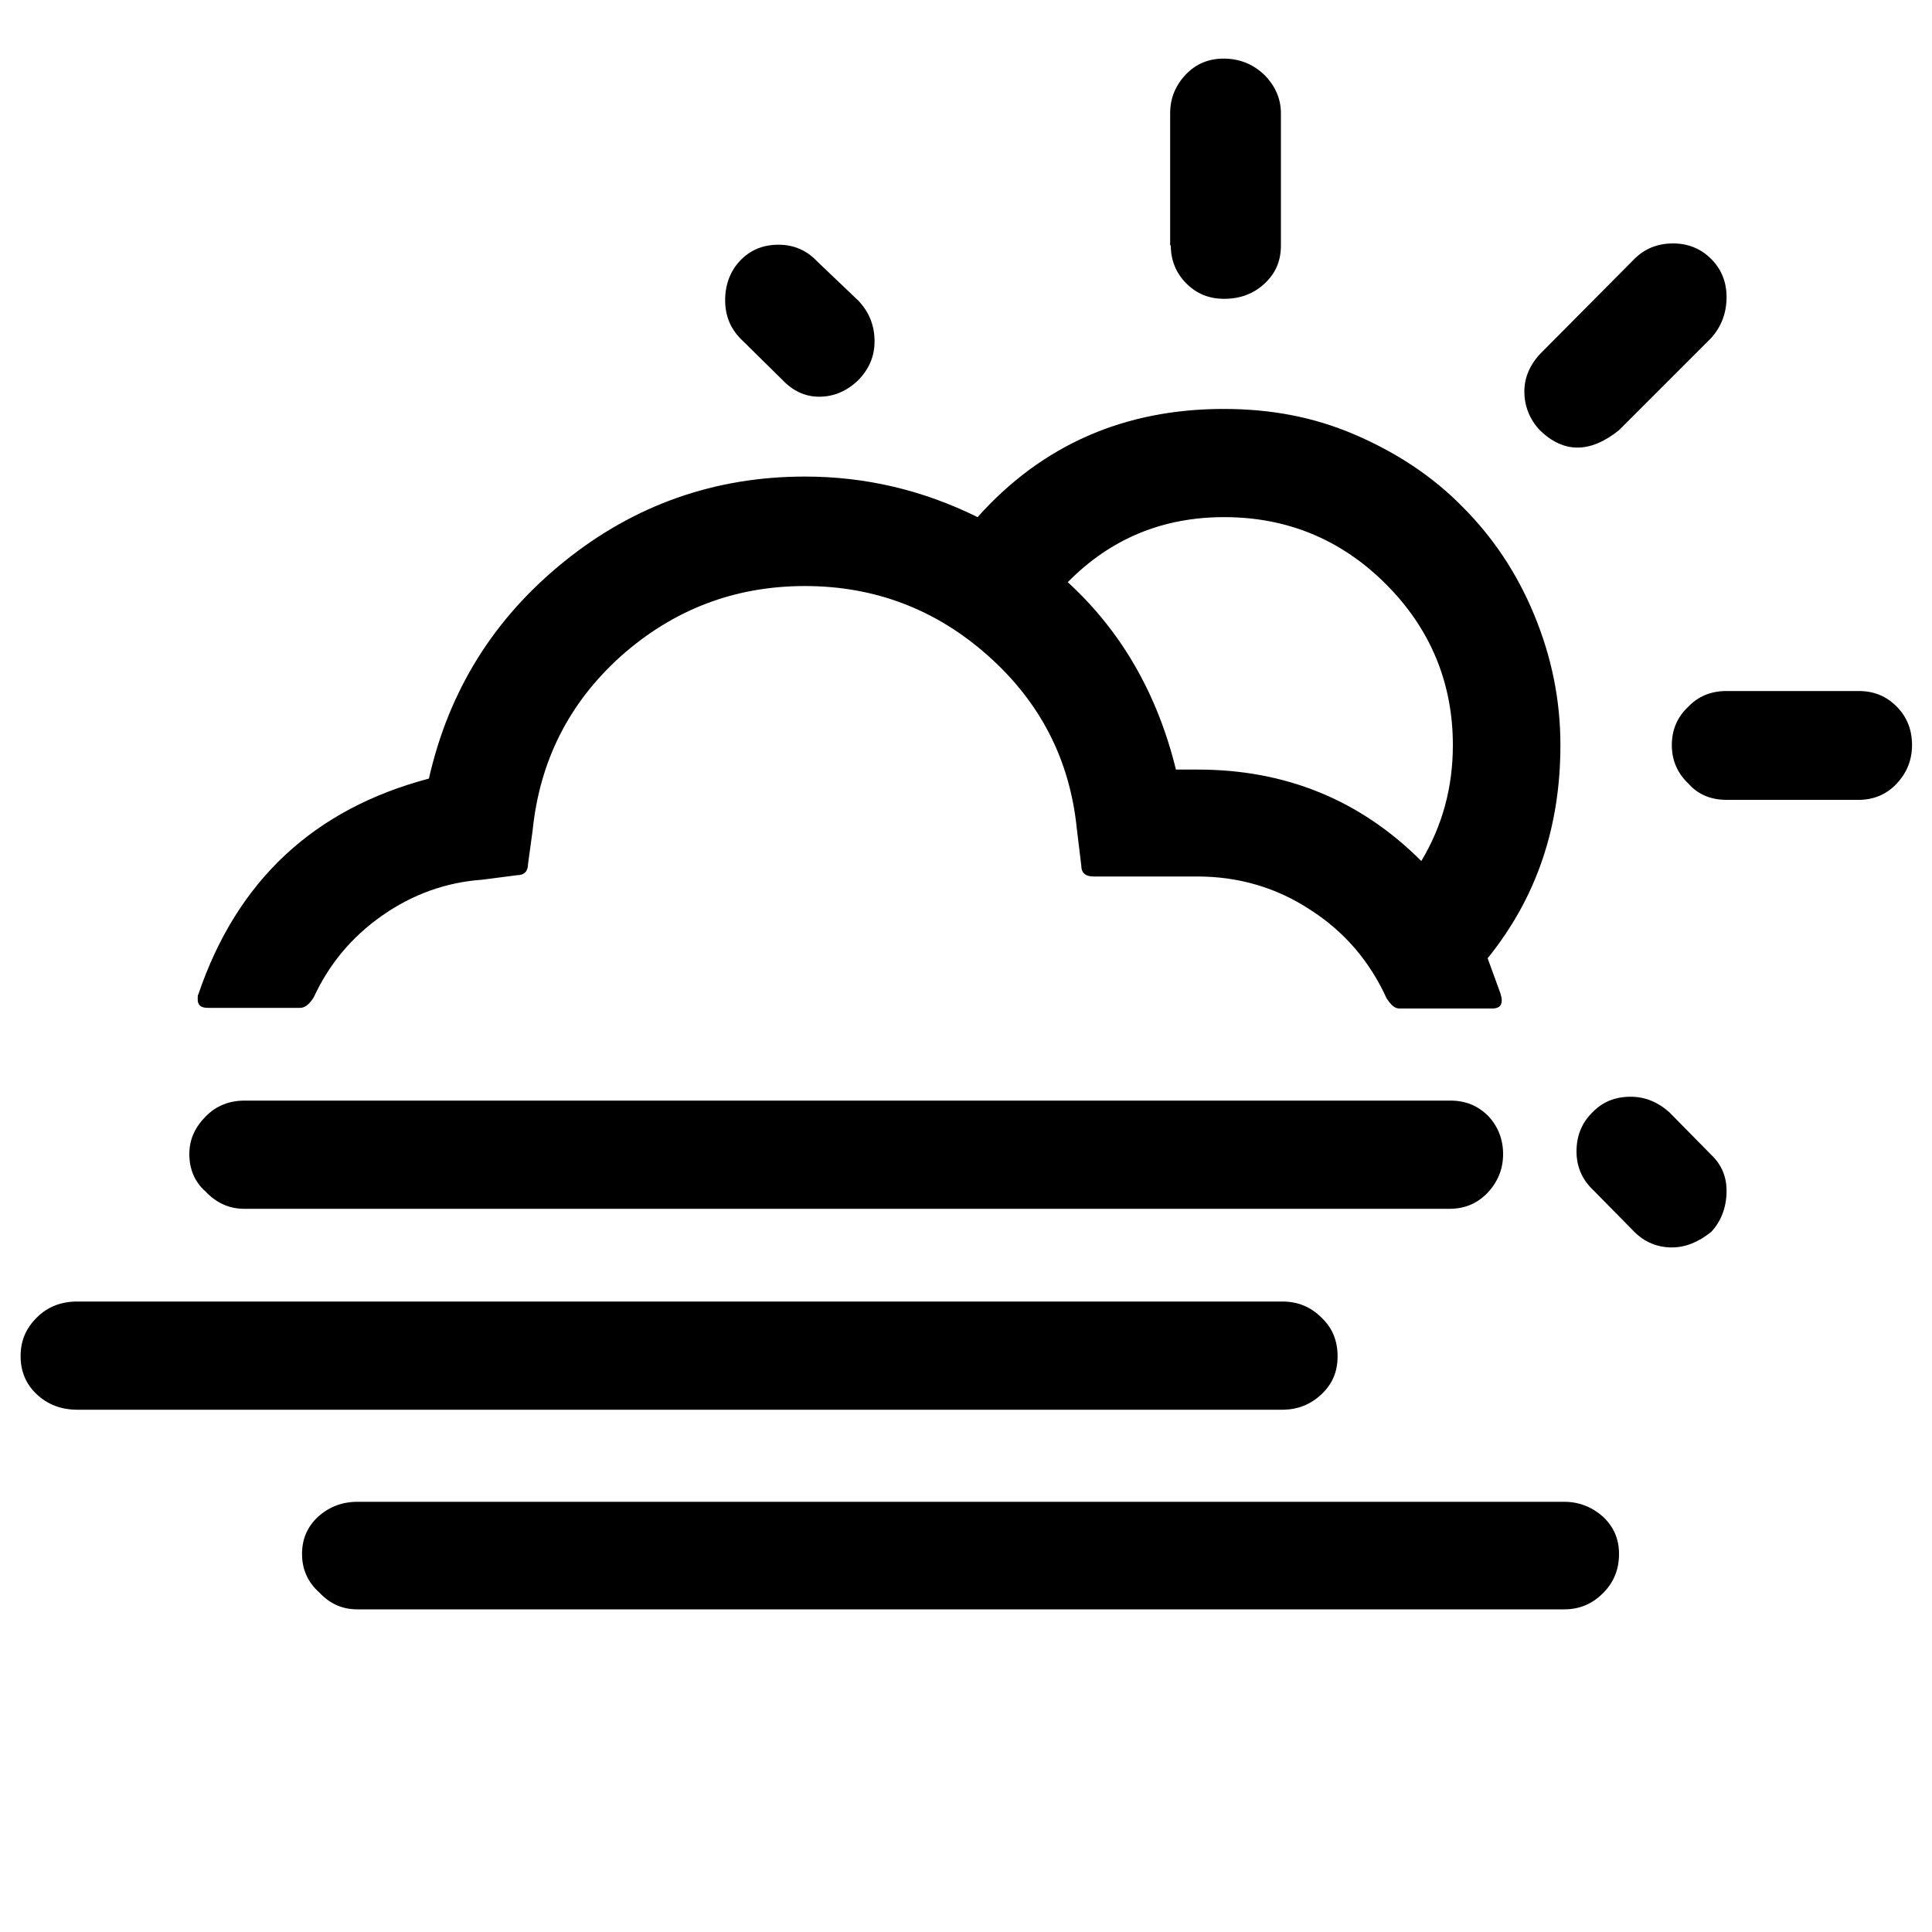
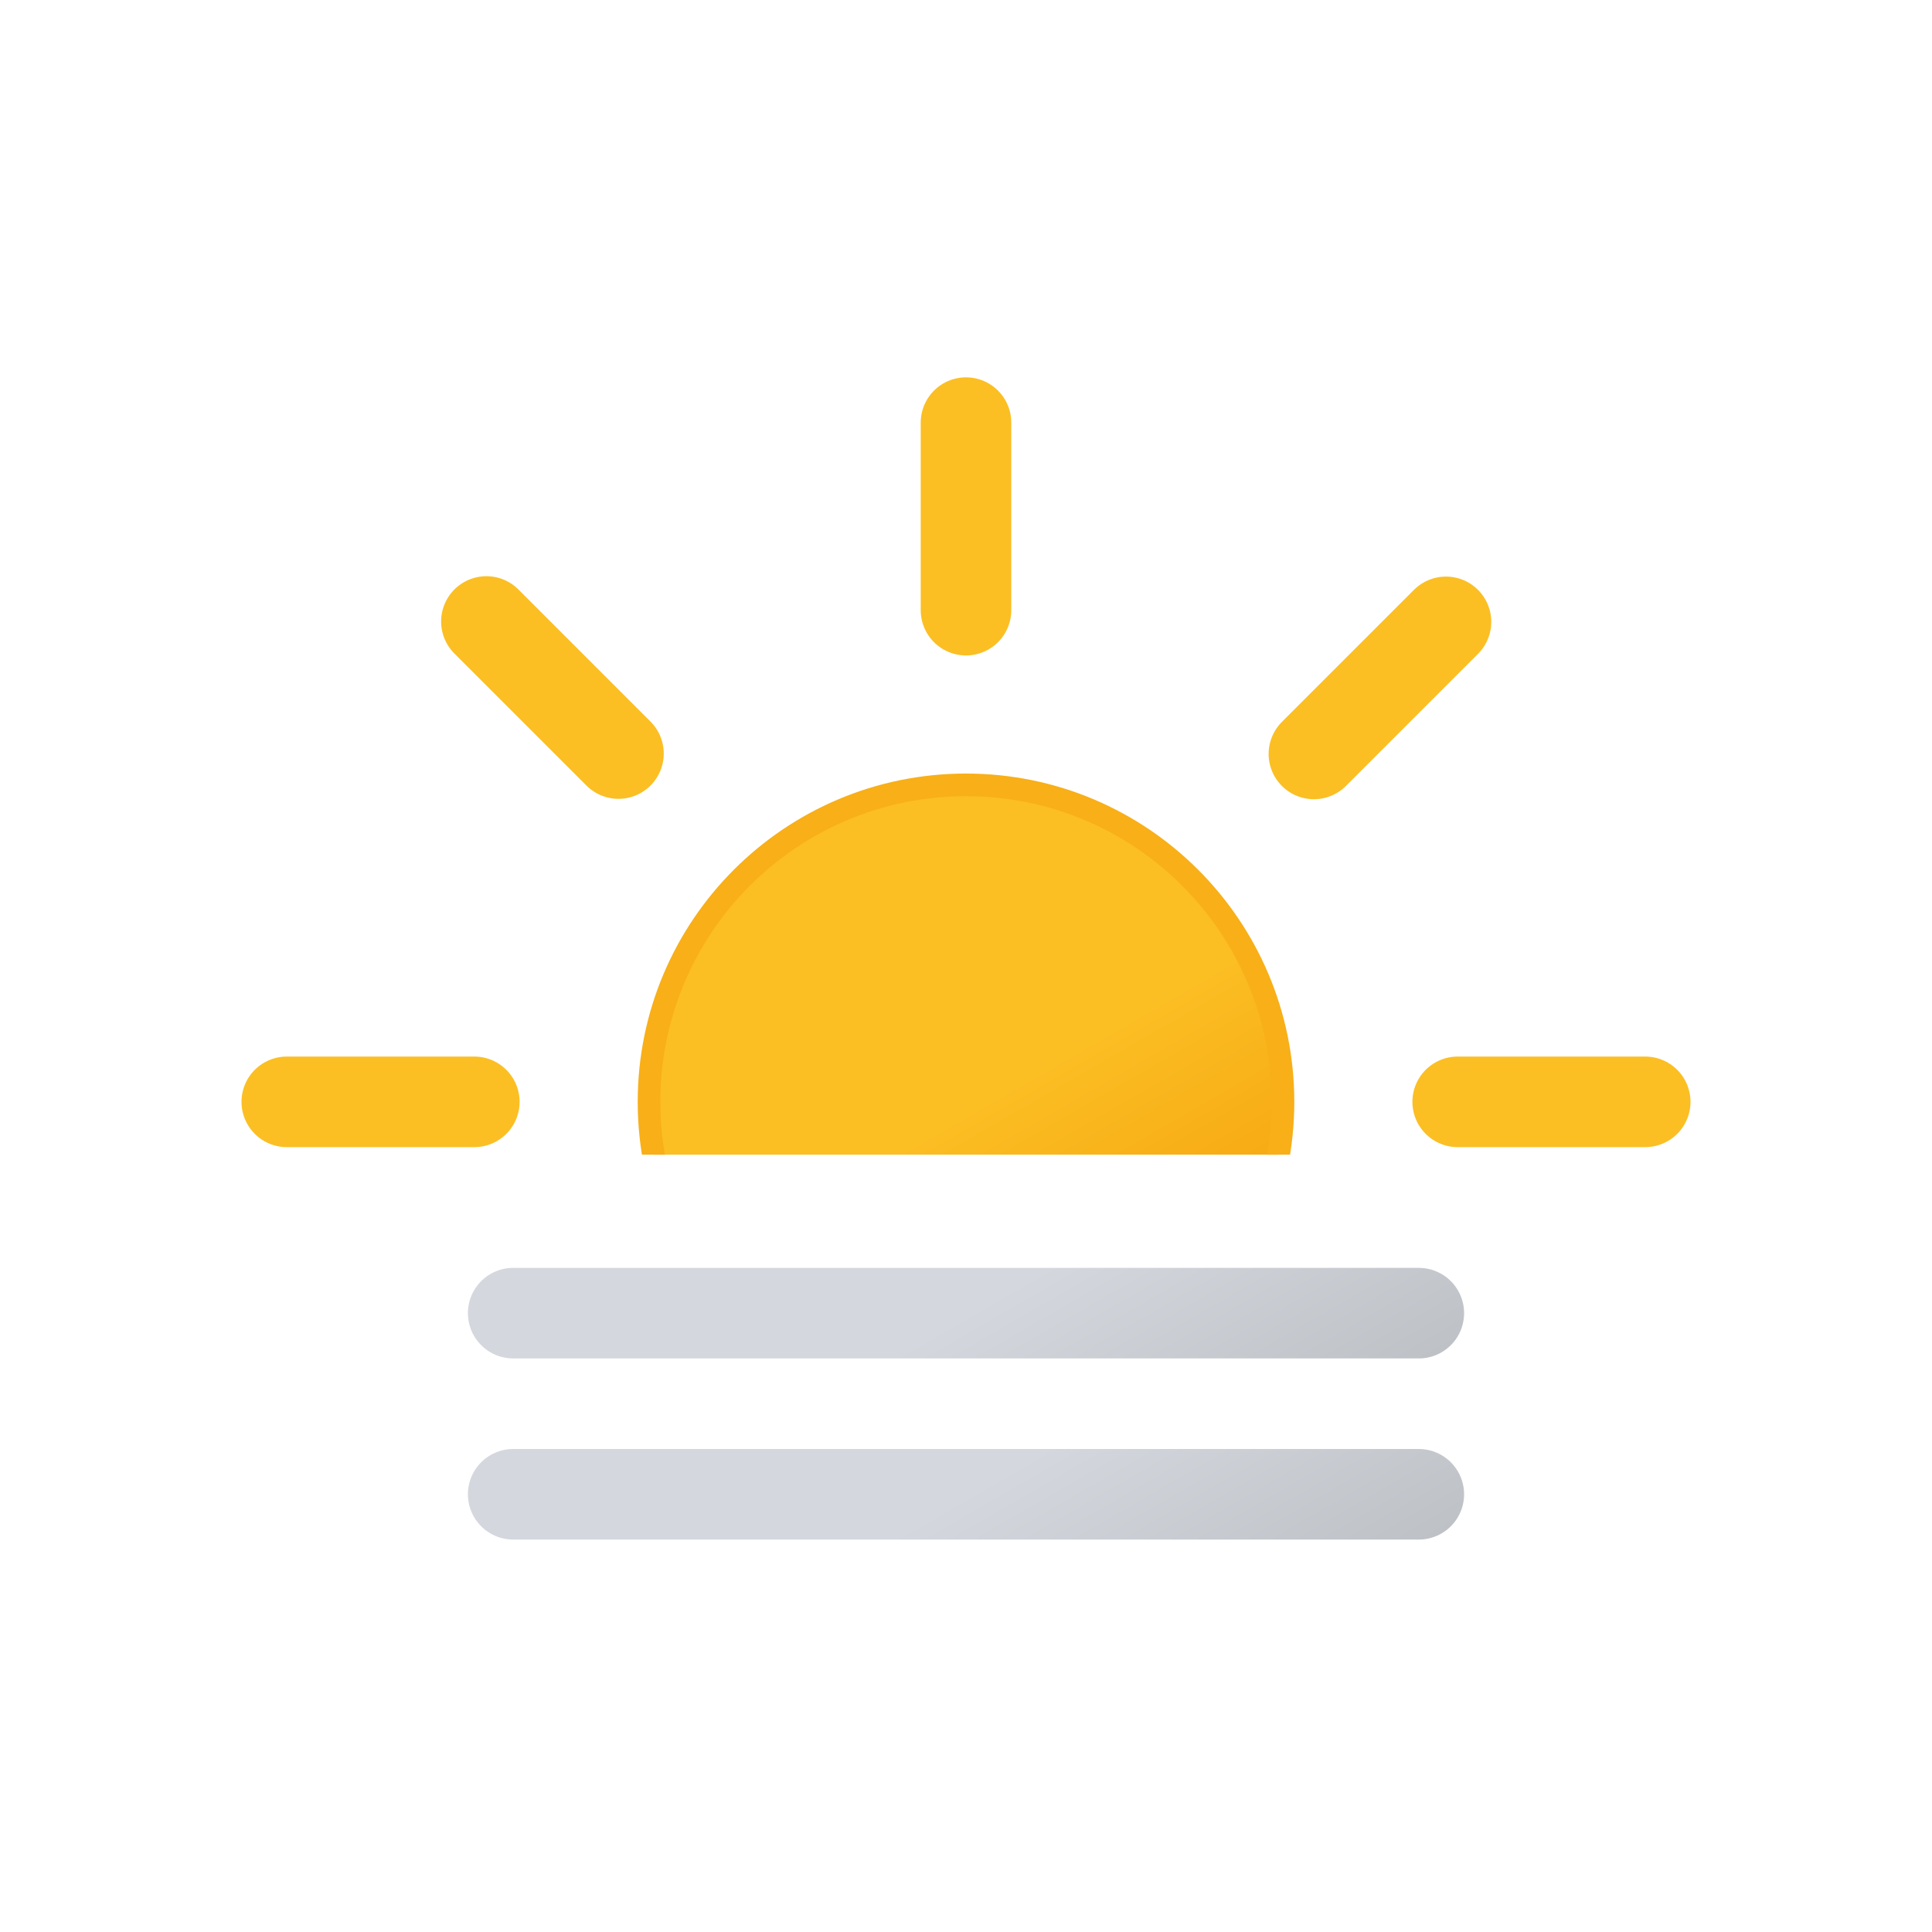
- <svg xmlns="http://www.w3.org/2000/svg" version="1.1" id="Layer_1" x="0px" y="0px" viewBox="0 0 30 30" style="enable-background:new 0 0 30 30;" xml:space="preserve">
-   <path d="M0.32,21.06c0,0.23,0.08,0.43,0.25,0.59c0.17,0.16,0.38,0.24,0.63,0.24h18.71c0.24,0,0.44-0.08,0.61-0.24  c0.17-0.16,0.25-0.35,0.25-0.59c0-0.24-0.08-0.44-0.25-0.6c-0.17-0.17-0.37-0.25-0.61-0.25H1.2c-0.25,0-0.46,0.08-0.63,0.25  S0.32,20.82,0.32,21.06z M2.94,17.92c0,0.23,0.08,0.43,0.25,0.58c0.17,0.18,0.37,0.27,0.6,0.27h18.72c0.23,0,0.43-0.08,0.59-0.25  c0.16-0.17,0.24-0.37,0.24-0.6c0-0.23-0.08-0.43-0.23-0.59c-0.16-0.16-0.35-0.24-0.59-0.24H3.8c-0.24,0-0.44,0.08-0.6,0.24  C3.03,17.5,2.94,17.69,2.94,17.92z M3.07,15.52c0,0.09,0.05,0.13,0.16,0.13h1.43c0.07,0,0.14-0.05,0.21-0.16  c0.24-0.52,0.59-0.94,1.06-1.27c0.47-0.33,0.99-0.52,1.56-0.56l0.54-0.07c0.11,0,0.17-0.06,0.17-0.18l0.07-0.51  c0.11-1.08,0.56-1.98,1.37-2.71C10.45,9.47,11.4,9.1,12.5,9.1c1.08,0,2.03,0.36,2.84,1.08c0.81,0.72,1.27,1.61,1.38,2.68l0.07,0.58  c0,0.11,0.06,0.17,0.19,0.17h1.61c0.64,0,1.23,0.17,1.76,0.52c0.53,0.34,0.92,0.8,1.18,1.37c0.07,0.11,0.13,0.16,0.2,0.16h1.44  c0.13,0,0.18-0.07,0.13-0.23l-0.2-0.55c0.76-0.94,1.13-2.04,1.13-3.31c0-0.71-0.14-1.38-0.41-2.03s-0.64-1.2-1.11-1.67  c-0.46-0.47-1.02-0.84-1.67-1.12S19.72,6.35,19,6.35c-1.54,0-2.82,0.56-3.82,1.68C14.33,7.61,13.44,7.4,12.5,7.4  c-1.4,0-2.65,0.44-3.74,1.32s-1.79,2-2.1,3.37c-1.78,0.47-2.98,1.58-3.58,3.35C3.07,15.45,3.07,15.48,3.07,15.52z M4.69,24.13  c0,0.24,0.09,0.44,0.27,0.6c0.16,0.17,0.35,0.26,0.59,0.26h18.74c0.23,0,0.43-0.08,0.6-0.25c0.17-0.17,0.25-0.37,0.25-0.61  c0-0.23-0.08-0.42-0.25-0.58c-0.17-0.15-0.37-0.23-0.6-0.23H5.55c-0.24,0-0.44,0.08-0.61,0.23C4.77,23.71,4.69,23.9,4.69,24.13z   M11.26,4.66c0,0.24,0.08,0.43,0.23,0.59l0.65,0.64c0.17,0.18,0.36,0.27,0.58,0.27c0.22,0,0.42-0.08,0.6-0.25  c0.17-0.17,0.26-0.37,0.26-0.61c0-0.24-0.08-0.45-0.25-0.63l-0.64-0.61c-0.16-0.17-0.36-0.26-0.6-0.26c-0.24,0-0.44,0.08-0.6,0.25  C11.34,4.21,11.26,4.42,11.26,4.66z M16.58,9.04c0.67-0.68,1.48-1.01,2.43-1.01c0.98,0,1.82,0.35,2.51,1.04  c0.69,0.69,1.04,1.53,1.04,2.5c0,0.65-0.16,1.25-0.49,1.8c-0.95-0.95-2.11-1.42-3.47-1.42h-0.34C17.97,10.77,17.41,9.8,16.58,9.04z   M18.18,3.81c0,0.23,0.08,0.43,0.24,0.59c0.16,0.16,0.35,0.24,0.59,0.24c0.25,0,0.46-0.08,0.63-0.24c0.17-0.16,0.25-0.35,0.25-0.59  V1.76c0-0.23-0.09-0.43-0.26-0.6C19.45,0.99,19.24,0.91,19,0.91c-0.23,0-0.43,0.08-0.59,0.25c-0.16,0.17-0.24,0.37-0.24,0.6V3.81z   M23.67,6.08c0,0.22,0.08,0.43,0.24,0.6c0.37,0.36,0.78,0.36,1.23,0l1.43-1.43c0.16-0.18,0.24-0.39,0.24-0.64  c0-0.23-0.08-0.43-0.24-0.59c-0.16-0.16-0.36-0.24-0.59-0.24c-0.24,0-0.44,0.08-0.6,0.24l-1.46,1.47  C23.75,5.67,23.67,5.87,23.67,6.08z M24.48,17.88c0,0.24,0.09,0.44,0.26,0.6l0.64,0.65c0.16,0.16,0.36,0.24,0.58,0.24  c0.21,0,0.41-0.08,0.61-0.24c0.16-0.17,0.24-0.39,0.24-0.64c0-0.22-0.08-0.41-0.24-0.56l-0.65-0.66c-0.18-0.16-0.38-0.24-0.6-0.24  c-0.24,0-0.44,0.08-0.6,0.25C24.56,17.44,24.48,17.64,24.48,17.88z M25.96,11.57c0,0.24,0.09,0.44,0.26,0.6  c0.15,0.17,0.35,0.25,0.59,0.25h2.05c0.23,0,0.43-0.08,0.59-0.25c0.16-0.17,0.24-0.37,0.24-0.6c0-0.24-0.08-0.44-0.24-0.6  c-0.16-0.16-0.35-0.24-0.59-0.24h-2.05c-0.24,0-0.44,0.08-0.6,0.25C26.04,11.14,25.96,11.34,25.96,11.57z" />
+ <svg xmlns="http://www.w3.org/2000/svg" xmlns:xlink="http://www.w3.org/1999/xlink" viewBox="0 0 512 512">
+   <defs>
+     <linearGradient id="a" x1="96" x2="168" y1="-2.4" y2="122.3" gradientUnits="userSpaceOnUse">
+       <stop offset="0" stop-color="#d4d7dd" />
+       <stop offset=".5" stop-color="#d4d7dd" />
+       <stop offset="1" stop-color="#bec1c6" />
+     </linearGradient>
+     <linearGradient xlink:href="#a" id="b" x2="168" y1="-50.4" y2="74.3" />
+     <linearGradient id="c" x1="150" x2="234" y1="119.2" y2="264.8" gradientUnits="userSpaceOnUse">
+       <stop offset="0" stop-color="#fbbf24" />
+       <stop offset=".5" stop-color="#fbbf24" />
+       <stop offset="1" stop-color="#f59e0b" />
+     </linearGradient>
+     <symbol id="e" viewBox="0 0 384 384">
+       <circle cx="192" cy="192" r="84" fill="url(#c)" stroke="#f8af18" stroke-miterlimit="10" stroke-width="6" />
+       <path fill="none" stroke="#fbbf24" stroke-linecap="round" stroke-miterlimit="10" stroke-width="24" d="M192 61.7V12m0 360v-49.7m92.2-222.5 35-35M64.8 319.2l35.1-35.1m0-184.4-35-35m254.5 254.5-35.1-35.1M61.7 192H12m360 0h-49.7">
+         <animateTransform additive="sum" attributeName="transform" dur="6s" repeatCount="indefinite" type="rotate" values="0 192 192; 45 192 192" />
+       </path>
+     </symbol>
+     <symbol id="f" overflow="visible" viewBox="0 0 264 72">
+       <path fill="none" stroke="url(#a)" stroke-linecap="round" stroke-miterlimit="10" stroke-width="24" d="M12 60h240">
+         <animateTransform additive="sum" attributeName="transform" dur="6s" repeatCount="indefinite" type="translate" values="-24 0; 24 0; -24 0" />
+       </path>
+       <path fill="none" stroke="url(#b)" stroke-linecap="round" stroke-miterlimit="10" stroke-width="24" d="M12 12h240">
+         <animateTransform additive="sum" attributeName="transform" dur="6s" repeatCount="indefinite" type="translate" values="24 0; -24 0; 24 0" />
+       </path>
+     </symbol>
+     <clipPath id="d">
+       <path fill="none" d="M0 0h512v306H0z" />
+     </clipPath>
+   </defs>
+   <g clip-path="url(#d)">
+     <use xlink:href="#e" width="384" height="384" transform="translate(64 100)" />
+   </g>
+   <use xlink:href="#f" width="264" height="72" transform="translate(124 336)" />
</svg>
